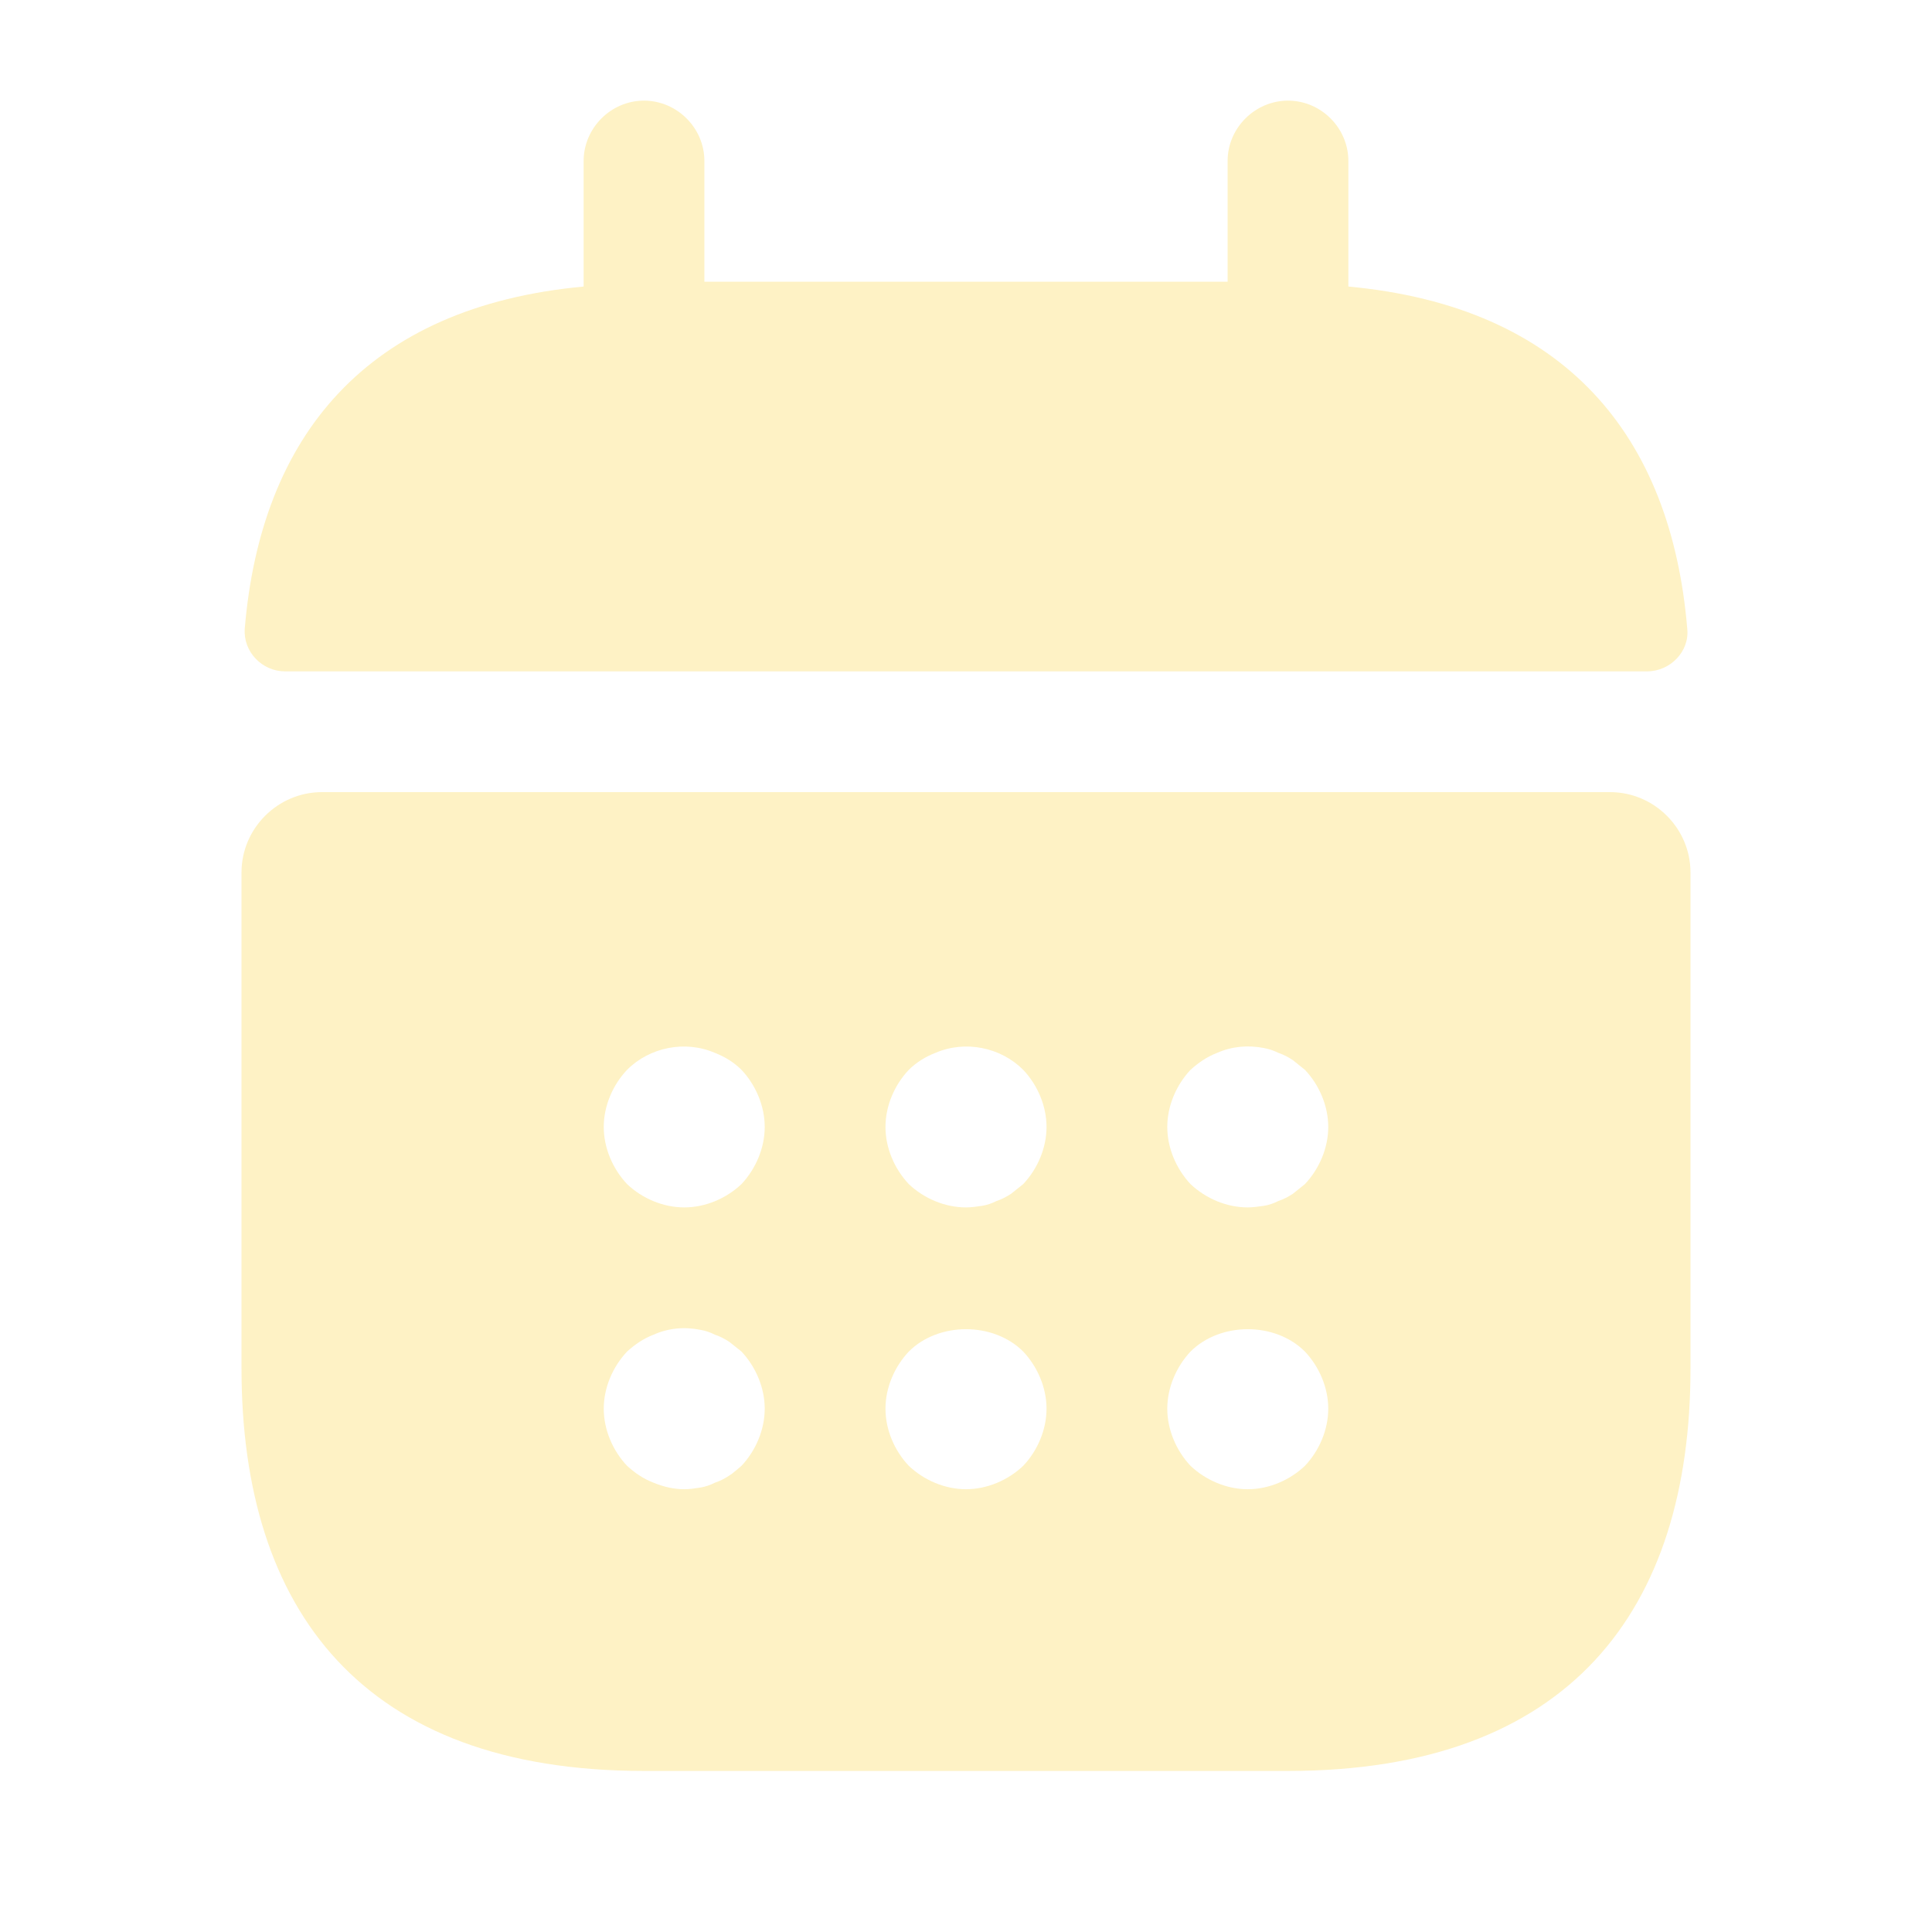
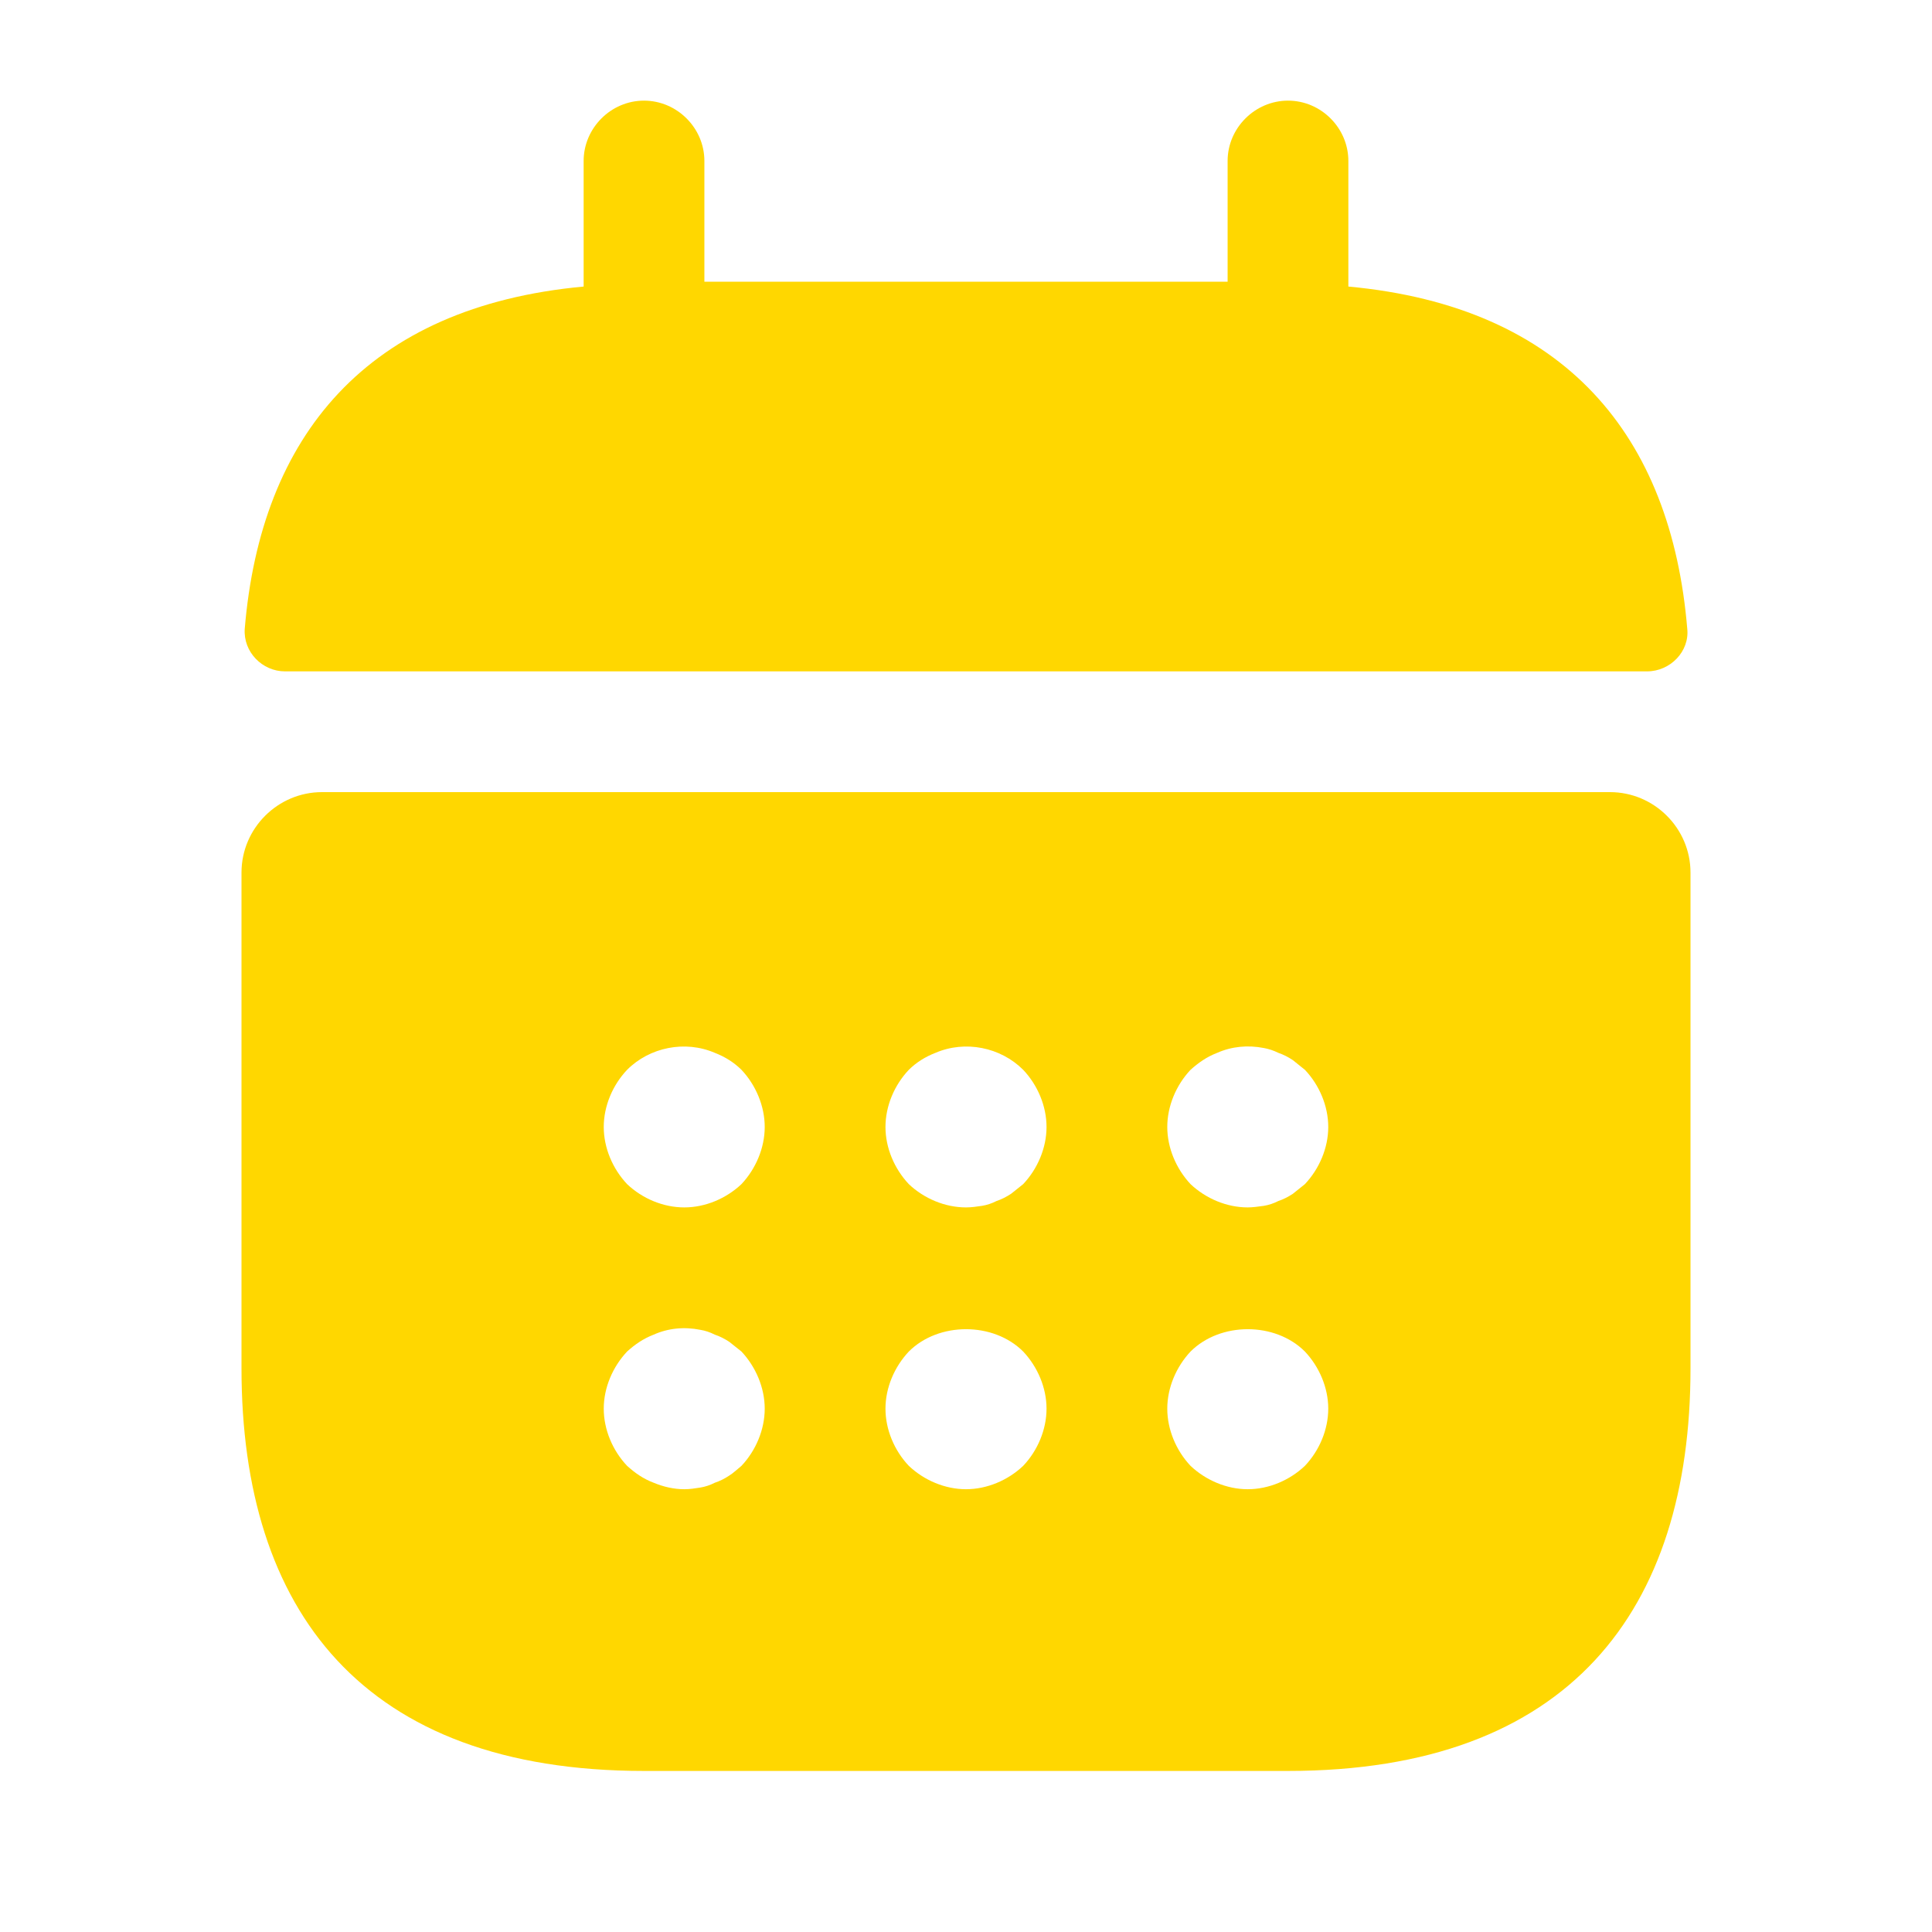
<svg xmlns="http://www.w3.org/2000/svg" width="22" height="22" viewBox="0 0 22 22" fill="none">
-   <path d="M15.354 3.263V1.833C15.354 1.457 15.043 1.146 14.667 1.146C14.291 1.146 13.979 1.457 13.979 1.833V3.208H8.021V1.833C8.021 1.457 7.709 1.146 7.333 1.146C6.958 1.146 6.646 1.457 6.646 1.833V3.263C4.171 3.492 2.97 4.968 2.787 7.159C2.768 7.425 2.988 7.645 3.245 7.645H18.755C19.021 7.645 19.241 7.416 19.213 7.159C19.03 4.968 17.829 3.492 15.354 3.263Z" fill="#FEF2C5" />
-   <path d="M18.333 9.02H3.667C3.163 9.02 2.75 9.432 2.75 9.936V15.583C2.75 18.333 4.125 20.166 7.333 20.166H14.667C17.875 20.166 19.25 18.333 19.25 15.583V9.936C19.25 9.432 18.837 9.02 18.333 9.02ZM8.443 16.692C8.397 16.729 8.351 16.774 8.305 16.802C8.25 16.839 8.195 16.866 8.14 16.884C8.085 16.912 8.03 16.93 7.975 16.939C7.911 16.949 7.856 16.958 7.792 16.958C7.673 16.958 7.553 16.93 7.443 16.884C7.324 16.839 7.232 16.774 7.141 16.692C6.976 16.518 6.875 16.279 6.875 16.041C6.875 15.803 6.976 15.565 7.141 15.39C7.232 15.308 7.324 15.244 7.443 15.198C7.608 15.124 7.792 15.106 7.975 15.143C8.03 15.152 8.085 15.17 8.14 15.198C8.195 15.216 8.25 15.244 8.305 15.28C8.351 15.317 8.397 15.354 8.443 15.39C8.607 15.565 8.708 15.803 8.708 16.041C8.708 16.279 8.607 16.518 8.443 16.692ZM8.443 13.484C8.268 13.649 8.03 13.749 7.792 13.749C7.553 13.749 7.315 13.649 7.141 13.484C6.976 13.309 6.875 13.071 6.875 12.833C6.875 12.595 6.976 12.356 7.141 12.182C7.397 11.925 7.801 11.843 8.14 11.989C8.259 12.035 8.36 12.1 8.443 12.182C8.607 12.356 8.708 12.595 8.708 12.833C8.708 13.071 8.607 13.309 8.443 13.484ZM11.651 16.692C11.477 16.857 11.238 16.958 11 16.958C10.762 16.958 10.523 16.857 10.349 16.692C10.184 16.518 10.083 16.279 10.083 16.041C10.083 15.803 10.184 15.565 10.349 15.39C10.688 15.051 11.312 15.051 11.651 15.39C11.816 15.565 11.917 15.803 11.917 16.041C11.917 16.279 11.816 16.518 11.651 16.692ZM11.651 13.484C11.605 13.52 11.559 13.557 11.513 13.594C11.458 13.63 11.403 13.658 11.348 13.676C11.293 13.704 11.238 13.722 11.183 13.731C11.119 13.74 11.064 13.749 11 13.749C10.762 13.749 10.523 13.649 10.349 13.484C10.184 13.309 10.083 13.071 10.083 12.833C10.083 12.595 10.184 12.356 10.349 12.182C10.432 12.1 10.533 12.035 10.652 11.989C10.991 11.843 11.394 11.925 11.651 12.182C11.816 12.356 11.917 12.595 11.917 12.833C11.917 13.071 11.816 13.309 11.651 13.484ZM14.859 16.692C14.685 16.857 14.447 16.958 14.208 16.958C13.97 16.958 13.732 16.857 13.557 16.692C13.393 16.518 13.292 16.279 13.292 16.041C13.292 15.803 13.393 15.565 13.557 15.39C13.897 15.051 14.52 15.051 14.859 15.39C15.024 15.565 15.125 15.803 15.125 16.041C15.125 16.279 15.024 16.518 14.859 16.692ZM14.859 13.484C14.813 13.52 14.768 13.557 14.722 13.594C14.667 13.63 14.612 13.658 14.557 13.676C14.502 13.704 14.447 13.722 14.392 13.731C14.328 13.74 14.263 13.749 14.208 13.749C13.97 13.749 13.732 13.649 13.557 13.484C13.393 13.309 13.292 13.071 13.292 12.833C13.292 12.595 13.393 12.356 13.557 12.182C13.649 12.1 13.741 12.035 13.86 11.989C14.025 11.916 14.208 11.898 14.392 11.934C14.447 11.944 14.502 11.962 14.557 11.989C14.612 12.008 14.667 12.035 14.722 12.072C14.768 12.109 14.813 12.145 14.859 12.182C15.024 12.356 15.125 12.595 15.125 12.833C15.125 13.071 15.024 13.309 14.859 13.484Z" fill="#FEF2C5" />
+   <path d="M15.354 3.263V1.833C15.354 1.457 15.043 1.146 14.667 1.146C14.291 1.146 13.979 1.457 13.979 1.833V3.208H8.021V1.833C8.021 1.457 7.709 1.146 7.333 1.146C6.958 1.146 6.646 1.457 6.646 1.833V3.263C4.171 3.492 2.97 4.968 2.787 7.159C2.768 7.425 2.988 7.645 3.245 7.645H18.755C19.021 7.645 19.241 7.416 19.213 7.159C19.03 4.968 17.829 3.492 15.354 3.263Z" fill="#FFD700" />
+   <path d="M18.333 9.02H3.667C3.163 9.02 2.75 9.432 2.75 9.936V15.583C2.75 18.333 4.125 20.166 7.333 20.166H14.667C17.875 20.166 19.25 18.333 19.25 15.583V9.936C19.25 9.432 18.837 9.02 18.333 9.02ZM8.443 16.692C8.397 16.729 8.351 16.774 8.305 16.802C8.25 16.839 8.195 16.866 8.14 16.884C8.085 16.912 8.03 16.93 7.975 16.939C7.911 16.949 7.856 16.958 7.792 16.958C7.673 16.958 7.553 16.93 7.443 16.884C7.324 16.839 7.232 16.774 7.141 16.692C6.976 16.518 6.875 16.279 6.875 16.041C6.875 15.803 6.976 15.565 7.141 15.39C7.232 15.308 7.324 15.244 7.443 15.198C7.608 15.124 7.792 15.106 7.975 15.143C8.03 15.152 8.085 15.17 8.14 15.198C8.195 15.216 8.25 15.244 8.305 15.28C8.351 15.317 8.397 15.354 8.443 15.39C8.607 15.565 8.708 15.803 8.708 16.041C8.708 16.279 8.607 16.518 8.443 16.692ZM8.443 13.484C8.268 13.649 8.03 13.749 7.792 13.749C7.553 13.749 7.315 13.649 7.141 13.484C6.976 13.309 6.875 13.071 6.875 12.833C6.875 12.595 6.976 12.356 7.141 12.182C7.397 11.925 7.801 11.843 8.14 11.989C8.259 12.035 8.36 12.1 8.443 12.182C8.607 12.356 8.708 12.595 8.708 12.833C8.708 13.071 8.607 13.309 8.443 13.484ZM11.651 16.692C11.477 16.857 11.238 16.958 11 16.958C10.762 16.958 10.523 16.857 10.349 16.692C10.184 16.518 10.083 16.279 10.083 16.041C10.083 15.803 10.184 15.565 10.349 15.39C10.688 15.051 11.312 15.051 11.651 15.39C11.816 15.565 11.917 15.803 11.917 16.041C11.917 16.279 11.816 16.518 11.651 16.692ZM11.651 13.484C11.605 13.52 11.559 13.557 11.513 13.594C11.458 13.63 11.403 13.658 11.348 13.676C11.293 13.704 11.238 13.722 11.183 13.731C11.119 13.74 11.064 13.749 11 13.749C10.762 13.749 10.523 13.649 10.349 13.484C10.184 13.309 10.083 13.071 10.083 12.833C10.083 12.595 10.184 12.356 10.349 12.182C10.432 12.1 10.533 12.035 10.652 11.989C10.991 11.843 11.394 11.925 11.651 12.182C11.816 12.356 11.917 12.595 11.917 12.833C11.917 13.071 11.816 13.309 11.651 13.484ZM14.859 16.692C14.685 16.857 14.447 16.958 14.208 16.958C13.97 16.958 13.732 16.857 13.557 16.692C13.393 16.518 13.292 16.279 13.292 16.041C13.292 15.803 13.393 15.565 13.557 15.39C13.897 15.051 14.52 15.051 14.859 15.39C15.024 15.565 15.125 15.803 15.125 16.041C15.125 16.279 15.024 16.518 14.859 16.692ZM14.859 13.484C14.813 13.52 14.768 13.557 14.722 13.594C14.667 13.63 14.612 13.658 14.557 13.676C14.502 13.704 14.447 13.722 14.392 13.731C14.328 13.74 14.263 13.749 14.208 13.749C13.97 13.749 13.732 13.649 13.557 13.484C13.393 13.309 13.292 13.071 13.292 12.833C13.292 12.595 13.393 12.356 13.557 12.182C13.649 12.1 13.741 12.035 13.86 11.989C14.025 11.916 14.208 11.898 14.392 11.934C14.447 11.944 14.502 11.962 14.557 11.989C14.612 12.008 14.667 12.035 14.722 12.072C14.768 12.109 14.813 12.145 14.859 12.182C15.024 12.356 15.125 12.595 15.125 12.833C15.125 13.071 15.024 13.309 14.859 13.484Z" fill="#FFD700" />
</svg>
